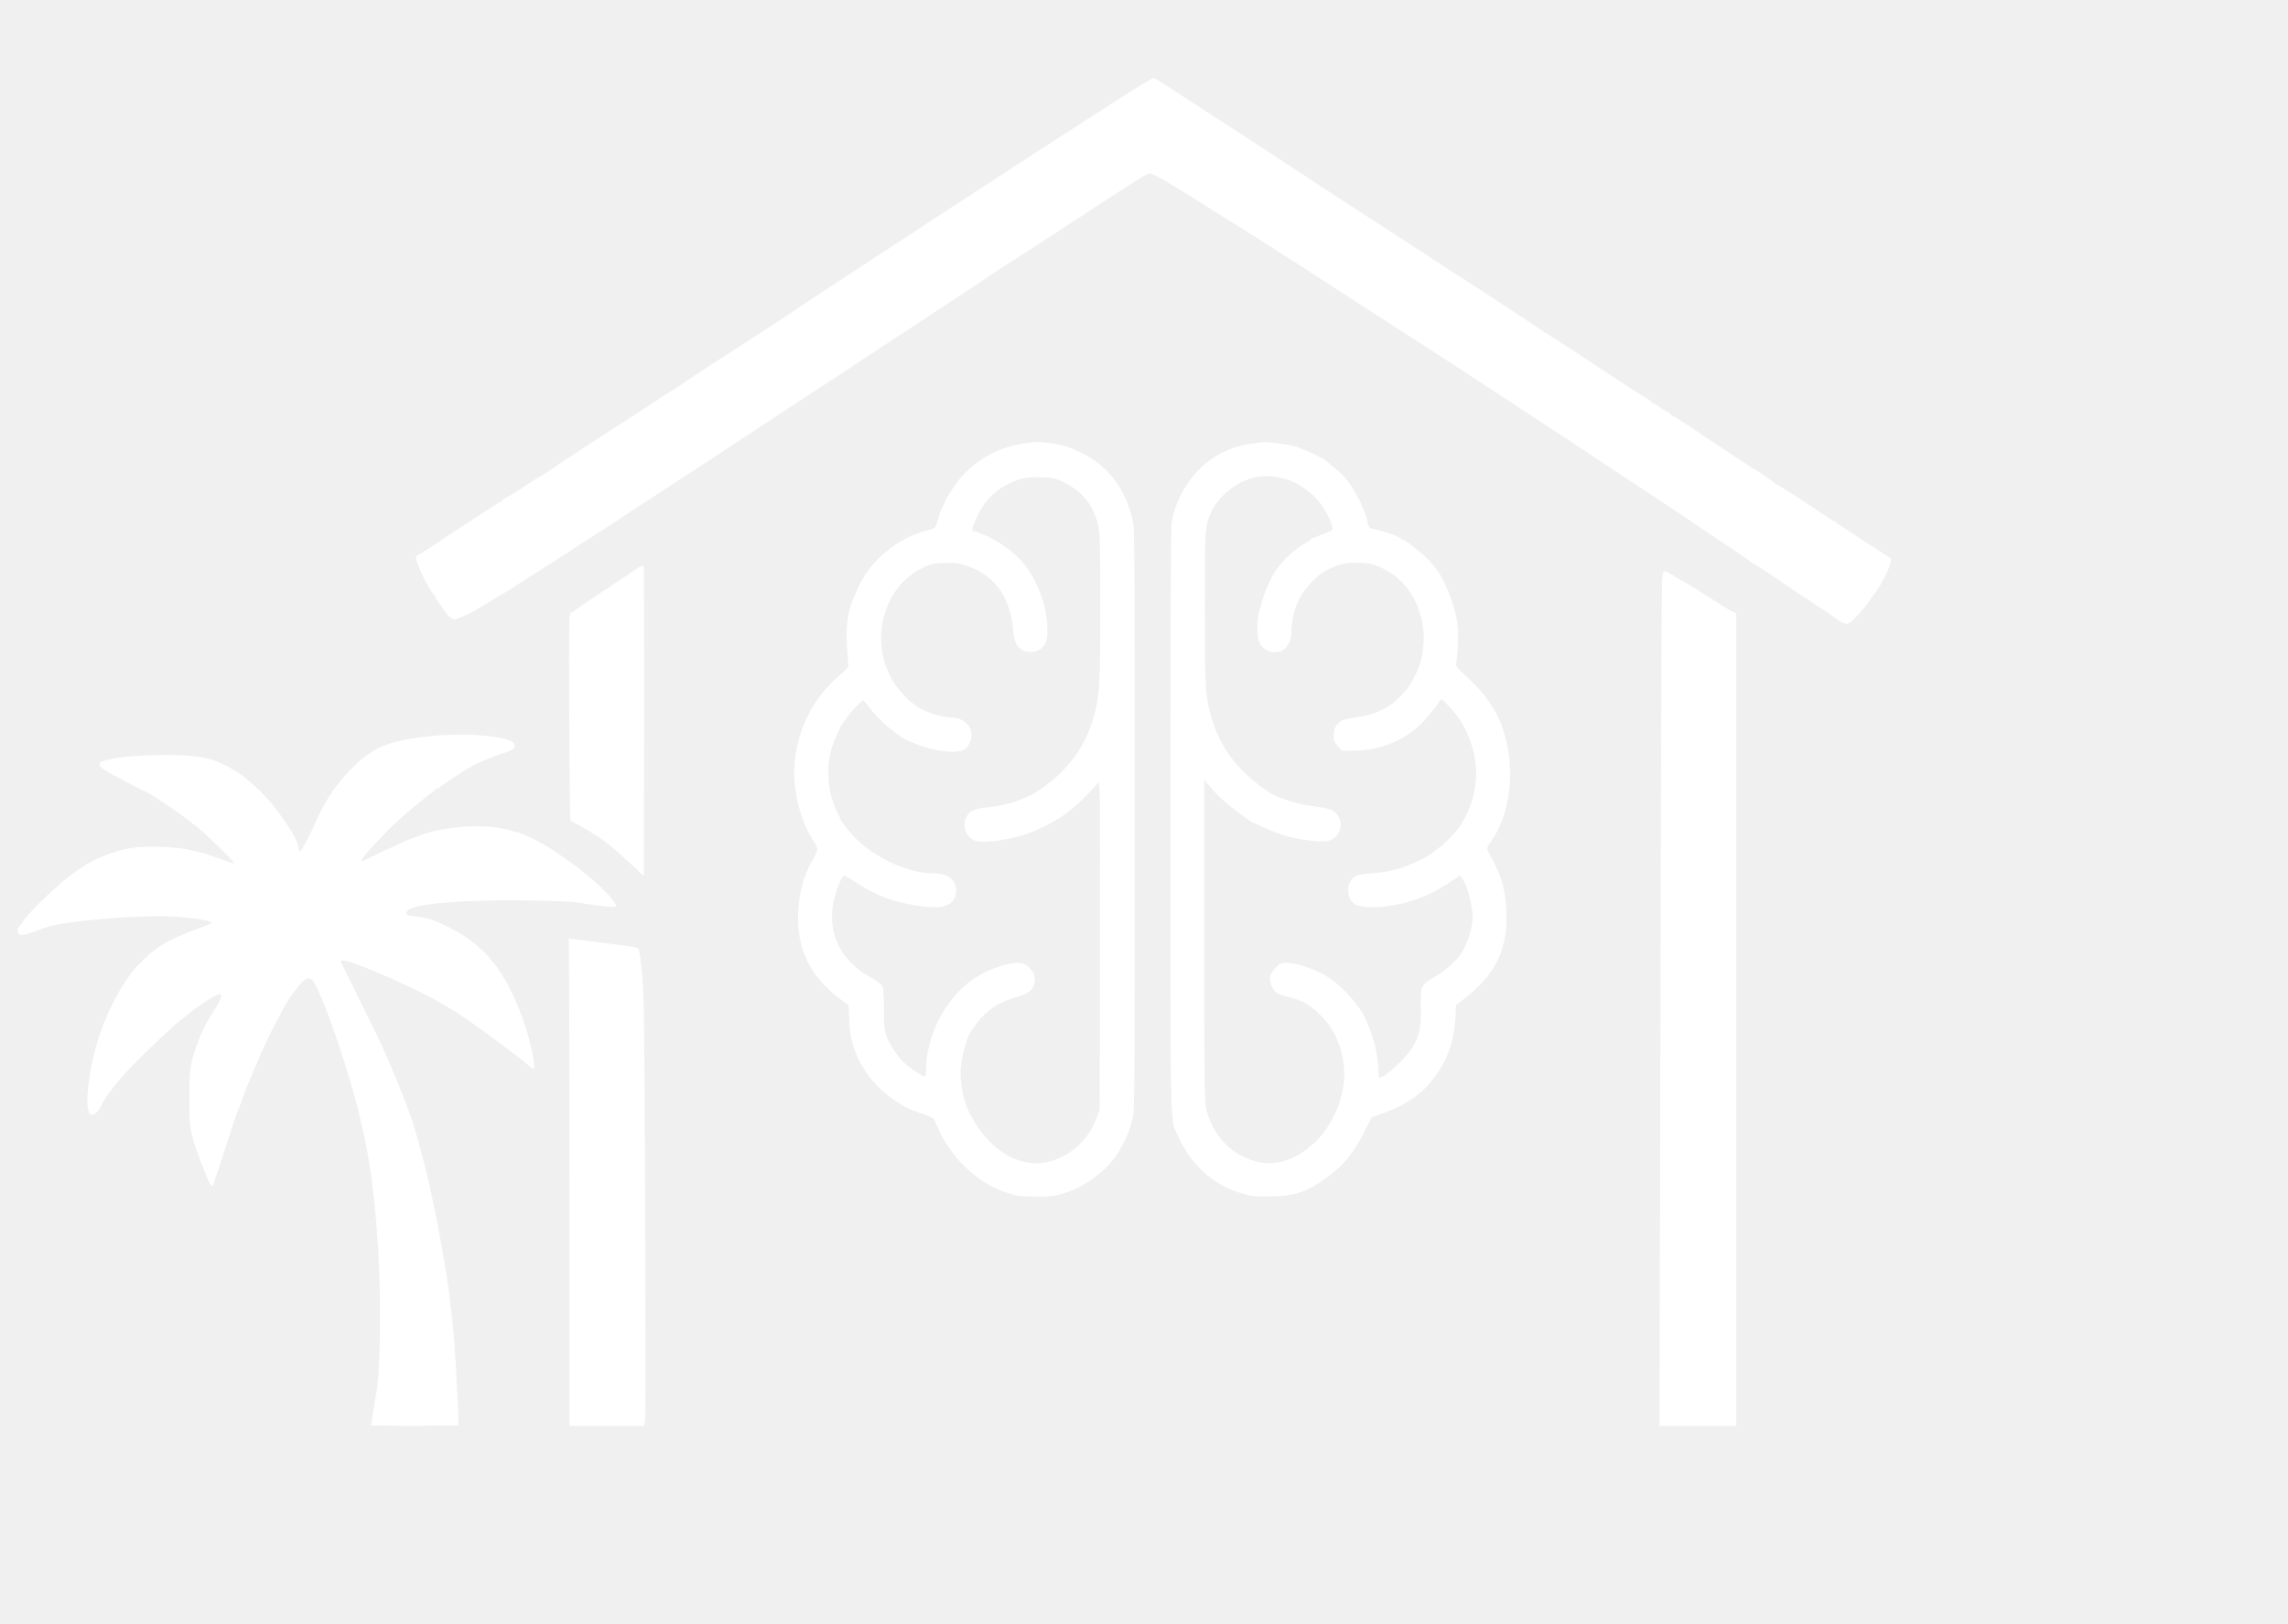
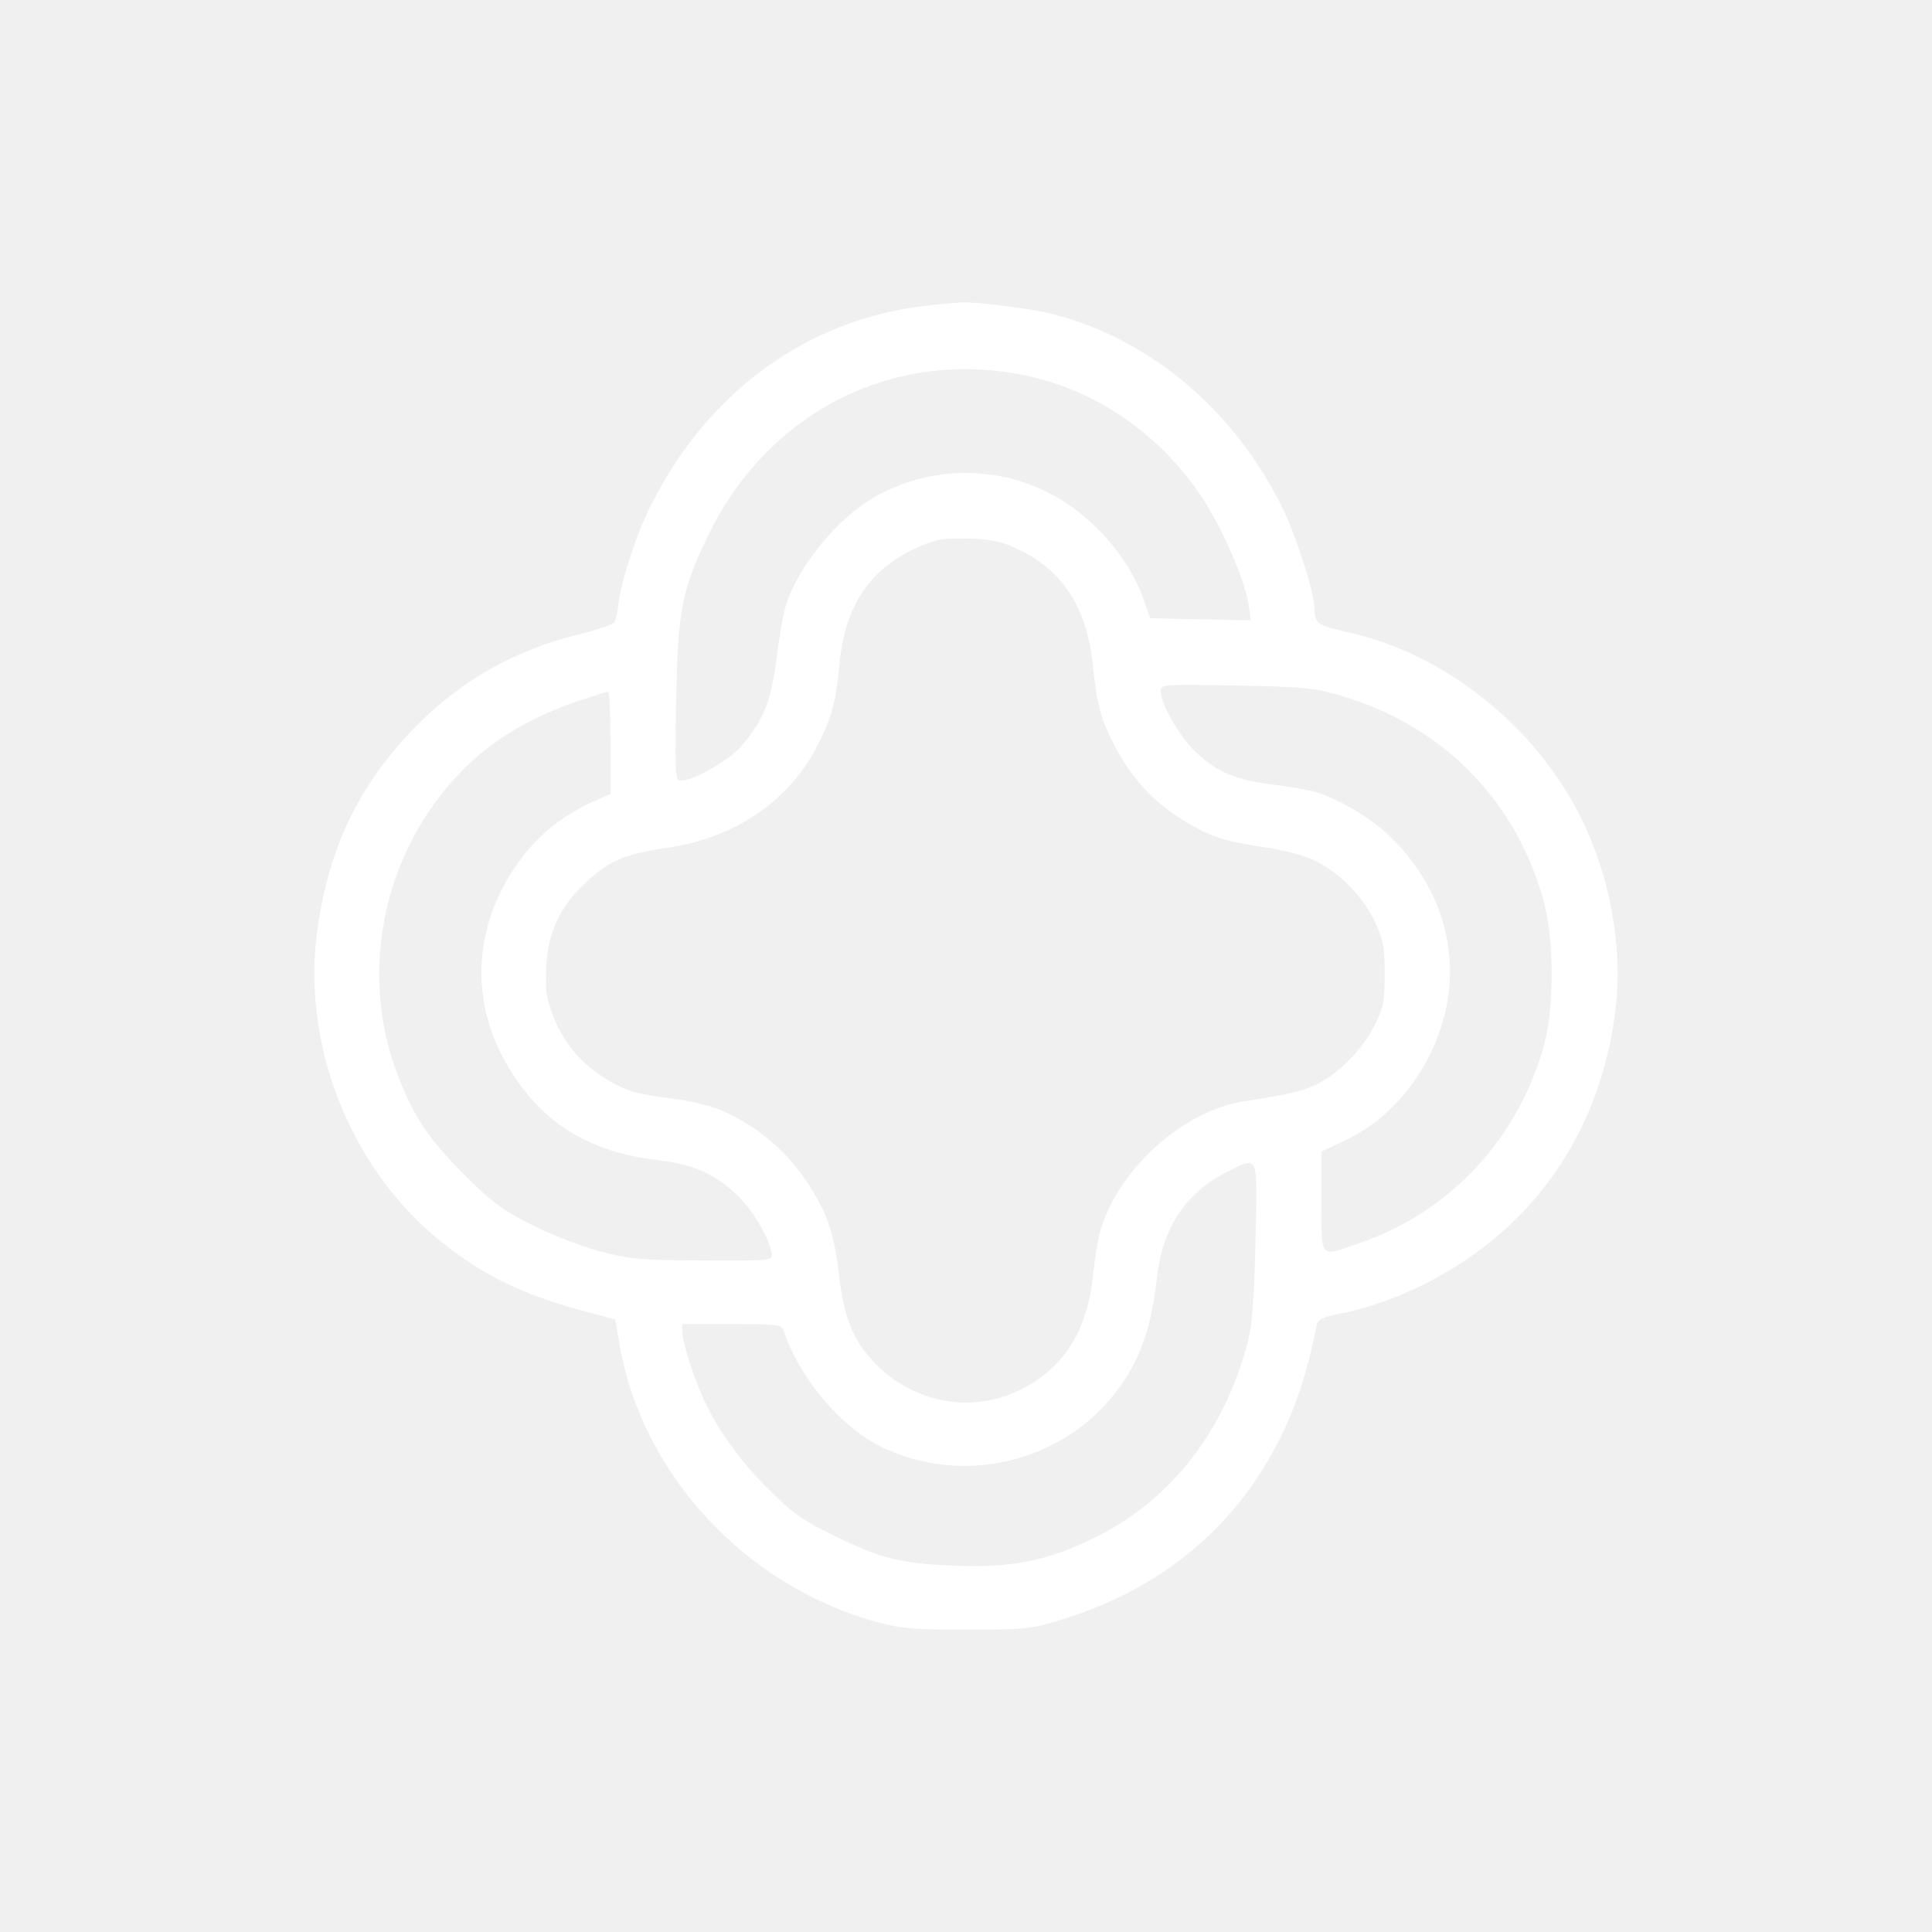
- <svg xmlns="http://www.w3.org/2000/svg" preserveAspectRatio="xMidYMid meet" viewBox="141.995 319.445 1892.352 1343.488" version="1.0" style="max-height: 500px" width="1892.352" height="1343.488">
-   <g stroke="none" fill="#ffffff" transform="translate(0,2048) scale(0.1,-0.1)">
-     <path d="M10690 16477 c-140 -90 -286 -184 -325 -209 -38 -25 -232 -150 -430 -278 -198 -129 -467 -304 -597 -389 -131 -86 -341 -223 -468 -306 -321 -209 -839 -549 -875 -575 -16 -12 -86 -58 -155 -103 -69 -44 -201 -131 -295 -192 -93 -61 -184 -120 -202 -130 -18 -11 -111 -73 -208 -137 -96 -65 -177 -118 -180 -118 -3 0 -42 -25 -87 -56 -46 -31 -157 -104 -248 -162 -91 -58 -237 -152 -325 -210 -88 -58 -191 -126 -230 -151 -38 -25 -72 -48 -75 -51 -8 -8 -89 -60 -94 -60 -3 0 -31 -17 -63 -39 -123 -82 -234 -151 -243 -151 -6 0 -10 -4 -10 -10 0 -5 -4 -10 -9 -10 -4 0 -41 -22 -82 -49 -41 -26 -135 -88 -209 -136 -211 -137 -214 -140 -225 -148 -30 -24 -179 -117 -186 -117 -17 0 -9 -41 21 -113 33 -77 108 -210 122 -215 4 -2 8 -8 8 -13 0 -9 36 -65 50 -79 3 -3 18 -24 34 -48 36 -52 57 -65 93 -56 27 7 113 46 143 64 8 5 38 23 65 38 28 16 87 52 133 81 46 28 86 51 88 51 3 0 10 5 17 11 7 5 66 44 132 86 176 110 282 179 450 289 83 54 155 101 160 103 6 2 28 16 50 31 37 26 187 124 475 312 267 173 412 268 930 610 146 96 312 205 370 243 58 37 202 132 320 210 118 78 283 186 365 240 83 54 263 173 400 263 214 141 326 216 403 268 10 7 114 74 232 149 118 76 240 155 270 175 30 21 96 63 145 95 50 32 153 100 230 150 288 187 334 215 357 215 13 0 71 -28 129 -63 146 -85 922 -574 1194 -751 61 -40 157 -103 215 -140 58 -37 231 -149 385 -249 155 -100 326 -210 380 -245 99 -63 186 -120 600 -391 116 -76 291 -191 390 -256 99 -64 189 -123 200 -131 52 -36 177 -119 835 -553 80 -52 147 -98 150 -101 3 -4 113 -78 245 -165 132 -87 242 -162 243 -167 2 -4 7 -8 11 -8 7 0 143 -87 196 -126 28 -20 246 -166 363 -242 54 -34 105 -69 114 -77 49 -41 99 -65 123 -59 26 6 131 119 180 194 17 25 32 47 35 50 36 35 129 212 135 258 l6 37 -202 130 c-110 72 -207 136 -214 143 -8 6 -18 12 -24 12 -6 0 -11 5 -11 10 0 6 -5 10 -10 10 -6 0 -41 20 -78 45 -186 126 -402 265 -411 265 -5 0 -11 4 -13 8 -3 8 -143 105 -163 113 -9 4 -88 55 -425 278 -63 42 -116 79 -118 83 -2 5 -8 8 -13 8 -5 0 -31 16 -58 35 -26 19 -53 35 -58 35 -6 0 -18 9 -28 20 -10 11 -22 20 -28 20 -5 0 -31 16 -57 35 -26 19 -53 35 -59 35 -6 0 -11 3 -11 8 0 4 -26 23 -57 42 -65 38 -281 179 -476 309 -70 47 -136 91 -145 96 -9 6 -30 19 -47 29 -16 11 -64 41 -105 68 -41 26 -102 66 -135 89 -79 53 -488 321 -665 434 -77 50 -250 162 -384 250 -135 88 -296 193 -358 232 -62 40 -245 159 -406 265 -161 106 -334 220 -385 253 -50 32 -182 118 -292 190 -110 72 -234 152 -275 178 -41 27 -142 93 -225 147 -82 55 -157 99 -165 100 -8 0 -130 -73 -270 -163z" />
-     <path d="M9880 13615 c-192 -29 -353 -113 -491 -256 -86 -88 -180 -253 -209 -364 -19 -72 -26 -83 -62 -90 -241 -52 -469 -224 -581 -440 -24 -48 -34 -69 -70 -160 -36 -89 -50 -203 -43 -345 4 -74 9 -148 12 -165 4 -28 -2 -36 -85 -108 -226 -195 -362 -493 -362 -795 0 -197 66 -428 161 -567 17 -24 30 -54 30 -66 0 -13 -18 -53 -40 -89 -77 -131 -120 -301 -120 -479 0 -277 114 -496 349 -671 l69 -51 5 -117 c5 -129 26 -218 74 -322 64 -136 170 -260 296 -343 105 -69 112 -73 215 -109 102 -35 122 -45 122 -61 0 -6 21 -53 46 -103 120 -241 330 -427 565 -501 74 -23 101 -26 224 -27 116 0 154 4 218 22 132 38 239 100 360 212 93 84 188 258 223 405 18 77 19 161 19 2485 0 2258 -1 2409 -18 2477 -62 259 -203 444 -416 549 -115 56 -160 70 -271 84 -100 12 -109 12 -220 -5z m324 -313 c167 -78 259 -191 301 -372 12 -54 15 -169 15 -660 0 -685 -5 -758 -66 -954 -51 -160 -130 -291 -249 -411 -184 -186 -373 -277 -630 -300 -90 -9 -130 -26 -155 -67 -49 -80 -12 -186 72 -209 93 -25 348 20 498 88 178 80 266 140 396 268 55 55 108 111 117 125 15 23 16 -79 14 -1340 l-2 -1365 -24 -65 c-68 -184 -213 -318 -394 -365 -224 -58 -464 72 -622 336 -62 105 -92 190 -105 307 -14 124 -1 219 48 367 17 49 80 144 127 190 85 83 158 126 269 157 113 31 150 59 162 122 9 50 -1 81 -40 123 -46 51 -109 56 -232 18 -189 -58 -321 -152 -440 -315 -109 -147 -184 -364 -184 -531 0 -50 -4 -69 -13 -69 -22 0 -150 89 -185 128 -60 67 -110 148 -132 211 -18 54 -20 84 -19 221 0 88 -4 166 -9 177 -15 27 -45 52 -100 82 -74 39 -100 59 -171 130 -133 134 -181 331 -130 527 25 97 63 184 81 184 7 0 43 -19 79 -43 96 -61 107 -67 189 -108 126 -62 338 -109 489 -109 116 0 179 59 168 157 -8 78 -77 123 -188 123 -194 0 -455 114 -623 271 -58 54 -146 165 -146 184 0 3 -8 17 -17 32 -9 14 -30 64 -46 112 -48 141 -48 317 -1 460 17 50 73 173 83 181 3 3 18 23 32 45 29 44 124 145 137 145 4 0 26 -23 47 -51 88 -115 227 -236 325 -281 123 -57 254 -90 366 -92 83 -1 117 16 145 74 50 105 -30 210 -160 210 -56 0 -161 30 -236 67 -98 49 -205 161 -263 275 -166 328 -44 742 263 893 74 36 88 39 182 43 90 4 112 1 184 -22 230 -74 362 -252 387 -522 10 -111 28 -151 82 -179 47 -24 121 -16 154 18 41 41 49 68 48 162 -1 117 -30 238 -87 362 -66 141 -146 237 -270 322 -73 51 -190 108 -237 118 -35 7 -35 12 -1 93 58 140 148 240 271 301 101 49 144 59 267 56 100 -3 116 -6 179 -35z" />
-     <path d="M11795 13619 c-279 -36 -484 -182 -615 -440 -29 -55 -56 -139 -69 -213 -8 -42 -11 -785 -11 -2452 0 -2648 -4 -2482 64 -2630 112 -241 286 -399 521 -470 79 -24 106 -28 225 -27 212 0 324 37 499 168 128 95 206 192 291 359 l65 128 95 34 c147 52 275 130 355 215 154 166 230 345 242 572 l6 108 55 42 c252 190 362 395 362 674 0 209 -35 345 -135 523 -14 25 -25 50 -25 57 0 7 15 34 34 60 97 136 156 344 156 556 0 193 -52 400 -133 532 -75 121 -116 169 -266 309 -45 42 -52 53 -47 75 4 14 9 84 13 154 7 152 -4 227 -55 377 -63 184 -146 305 -282 408 -19 15 -37 29 -40 32 -12 12 -70 50 -76 50 -4 0 -15 6 -23 14 -20 18 -194 76 -226 76 -27 0 -39 18 -49 74 -4 21 -11 46 -16 55 -5 9 -16 36 -25 61 -20 54 -88 171 -130 222 -16 21 -59 61 -95 90 -36 29 -71 59 -78 66 -22 20 -193 99 -254 116 -46 13 -237 39 -258 34 -3 0 -36 -5 -75 -9z m200 -283 c91 -16 148 -42 235 -107 81 -61 133 -125 178 -220 43 -91 44 -109 7 -121 -16 -6 -48 -18 -70 -28 -22 -9 -50 -21 -62 -24 -13 -4 -23 -11 -23 -14 0 -4 -17 -16 -37 -27 -58 -30 -158 -111 -195 -158 -18 -23 -40 -50 -49 -60 -29 -32 -97 -181 -118 -258 -11 -41 -25 -90 -31 -109 -15 -53 -13 -206 5 -239 25 -50 71 -81 120 -81 60 0 87 14 118 63 21 32 27 54 28 102 1 127 40 254 103 338 64 87 131 148 200 181 96 46 136 56 236 56 101 0 143 -10 229 -53 325 -162 429 -635 211 -957 -61 -91 -144 -166 -223 -204 -89 -42 -90 -42 -228 -66 -91 -15 -116 -23 -134 -42 -35 -38 -45 -63 -45 -112 0 -39 6 -52 34 -84 l35 -37 108 1 c238 2 459 106 603 283 19 23 43 53 53 64 10 12 26 34 35 50 9 15 19 27 22 27 16 0 129 -126 162 -180 170 -283 169 -592 -4 -865 -31 -49 -119 -141 -173 -181 -22 -16 -42 -31 -45 -34 -23 -25 -118 -75 -207 -111 -106 -42 -181 -58 -309 -68 -119 -9 -142 -18 -175 -68 -25 -37 -25 -109 0 -149 28 -47 75 -64 173 -64 223 1 453 73 648 205 l84 57 17 -21 c43 -53 89 -223 89 -331 0 -73 -37 -194 -85 -277 -38 -66 -128 -149 -224 -206 -123 -73 -122 -71 -120 -256 2 -169 -10 -231 -68 -329 -50 -87 -229 -252 -272 -252 -7 0 -11 22 -11 53 0 151 -58 358 -137 490 -56 94 -182 226 -268 282 -105 69 -267 125 -362 125 -37 0 -49 -6 -82 -39 -50 -50 -59 -95 -32 -155 22 -51 47 -67 146 -91 76 -19 131 -44 185 -84 49 -36 134 -126 151 -159 7 -15 22 -39 32 -53 10 -14 32 -66 49 -115 74 -221 34 -462 -116 -684 -51 -76 -157 -173 -232 -212 -165 -86 -291 -88 -460 -7 -144 68 -258 219 -298 392 -14 60 -16 226 -16 1395 l0 1327 37 -45 c48 -58 115 -125 178 -176 59 -47 180 -134 188 -134 3 0 43 -18 89 -39 138 -65 245 -95 395 -111 122 -13 170 -4 206 40 49 58 47 135 -4 188 -32 33 -61 41 -219 62 -93 12 -240 58 -309 97 -74 41 -182 127 -257 205 -122 126 -208 281 -252 455 -45 172 -47 218 -47 878 0 691 -1 679 63 815 36 78 139 175 235 224 107 53 190 64 312 42z" />
-     <path d="M6706 12593 c-16 -8 -34 -20 -40 -25 -6 -5 -54 -37 -106 -71 -52 -34 -96 -65 -98 -69 -2 -5 -7 -8 -12 -8 -9 0 -222 -143 -262 -176 -16 -12 -36 -25 -46 -28 -16 -6 -17 -51 -14 -858 2 -469 6 -856 10 -859 4 -4 50 -30 102 -59 140 -77 221 -138 395 -300 l110 -102 3 1278 c1 703 -1 1281 -5 1285 -5 4 -21 1 -37 -8z" />
-     <path d="M15166 12483 c-3 -43 -8 -1210 -11 -2593 -3 -1383 -6 -2939 -8 -3458 l-2 -942 318 0 317 0 0 3360 0 3360 -42 21 c-23 12 -98 58 -167 103 -156 100 -152 98 -231 142 -36 20 -82 47 -102 60 -60 38 -65 34 -72 -53z" />
-     <path d="M4955 11193 c-151 -15 -305 -49 -382 -85 -201 -93 -418 -340 -533 -604 -56 -127 -124 -257 -137 -262 -8 -2 -13 7 -13 25 -1 84 -210 383 -356 509 -31 27 -66 57 -78 68 -73 64 -207 134 -316 166 -148 43 -620 38 -820 -8 -62 -14 -76 -21 -78 -39 -4 -25 43 -55 263 -167 145 -73 205 -106 215 -116 3 -3 39 -27 80 -54 65 -42 188 -132 253 -185 96 -78 311 -290 303 -298 -2 -3 -54 14 -115 37 -195 73 -340 100 -546 100 -160 0 -229 -10 -358 -54 -127 -43 -212 -90 -356 -198 -99 -74 -371 -343 -371 -366 0 -5 -9 -17 -19 -26 -37 -34 -31 -86 11 -86 19 0 123 33 173 55 133 58 793 116 1100 96 149 -9 313 -38 298 -51 -4 -4 -60 -27 -123 -50 -248 -92 -346 -152 -479 -289 -124 -129 -248 -353 -330 -596 -88 -261 -127 -602 -75 -646 24 -20 60 7 91 70 43 87 136 204 268 340 126 130 323 315 389 366 21 17 57 45 80 64 67 56 217 151 237 151 36 0 23 -37 -55 -158 -59 -91 -93 -162 -128 -260 -56 -163 -62 -208 -62 -447 1 -212 2 -224 31 -335 29 -109 140 -390 155 -390 8 0 21 35 124 355 47 149 90 275 94 280 4 6 11 21 15 35 30 101 202 506 273 640 120 230 138 259 220 358 49 59 85 68 113 29 49 -68 167 -377 263 -687 170 -550 231 -884 272 -1505 28 -427 20 -1063 -16 -1230 -7 -32 -40 -240 -40 -252 0 -5 716 -4 721 1 5 5 -15 419 -31 651 -15 219 -60 583 -90 729 -5 28 -21 116 -35 196 -13 80 -39 208 -56 285 -17 77 -35 158 -39 180 -24 111 -124 471 -145 520 -7 17 -36 92 -64 167 -45 121 -126 312 -208 488 -14 30 -88 180 -164 333 -77 153 -139 282 -139 287 0 21 55 8 187 -44 341 -135 645 -288 842 -425 188 -132 424 -306 496 -368 22 -19 48 -39 59 -45 17 -9 18 -7 12 48 -19 162 -100 412 -193 598 -126 252 -272 400 -516 522 -123 61 -181 80 -279 89 -70 7 -80 15 -55 48 42 56 480 92 1007 83 184 -3 358 -10 385 -15 139 -24 303 -44 319 -38 16 6 16 8 -1 34 -61 97 -260 269 -488 420 -182 121 -295 169 -475 200 -187 32 -501 0 -655 -67 -11 -5 -31 -12 -45 -16 -14 -4 -52 -19 -85 -34 -141 -65 -263 -122 -296 -140 -75 -41 -66 -17 34 93 145 159 217 228 351 337 38 30 80 65 95 78 14 13 38 30 54 40 15 9 27 20 27 24 0 4 6 8 14 8 8 0 16 4 18 8 4 9 235 162 245 162 3 0 14 6 22 13 9 7 41 23 71 36 30 13 64 28 76 33 11 5 63 24 115 42 82 28 94 35 97 56 5 45 -71 72 -252 89 -140 14 -294 12 -471 -6z" />
-     <path d="M6124 9504 c3 -9 6 -915 6 -2015 l0 -1999 309 0 310 0 7 58 c8 62 -3 3106 -12 3422 -6 213 -28 446 -44 465 -11 14 -11 14 -333 55 -268 35 -251 34 -243 14z" />
-   </g>
+ <svg xmlns="http://www.w3.org/2000/svg" width="2000" zoomAndPan="magnify" viewBox="0 0 1500 1500" height="2000" preserveAspectRatio="xMidYMid meet" version="1.0">
+   <path fill="#ffffff" d="M 718.398 237.449 C 626.582 248.062 549.621 304.059 505.305 392.426 C 494.426 413.922 483.016 448.422 480.359 467.527 C 479.562 474.691 477.973 481.855 476.91 483.184 C 476.113 484.777 463.375 489.023 448.516 492.738 C 400.219 504.68 359.352 527.766 325.383 561.469 C 280.535 606.316 256.387 654.613 246.832 718.836 C 233.031 809.062 271.512 907.516 342.898 964.305 C 375.805 990.578 404.996 1004.641 451.168 1017.379 L 477.707 1024.547 L 480.891 1043.121 C 497.875 1144.227 578.812 1231.535 680.984 1259.398 C 700.621 1264.707 709.645 1265.238 751.305 1265.238 C 795.359 1265.238 800.93 1264.707 822.957 1257.809 C 888.504 1238.172 941.047 1200.223 976.078 1147.414 C 998.633 1113.445 1012.699 1077.621 1022.254 1029.055 C 1023.047 1024.547 1026.5 1022.688 1039.766 1020.035 C 1076.918 1012.867 1117.52 994.293 1150.16 969.613 C 1209.074 925.297 1245.43 860.016 1254.453 782.258 C 1260.027 735.023 1249.676 678.766 1227.121 634.18 C 1191.293 562.797 1120.973 507.066 1045.605 490.613 C 1023.047 485.574 1020.66 483.98 1020.66 473.102 C 1020.66 461.156 1007.656 420.023 997.043 397.203 C 960.156 319.98 893.812 263.191 817.117 243.816 C 800.398 239.57 758.738 234.266 746 234.793 C 741.754 235.059 729.016 236.121 718.398 237.449 Z M 792.438 290.789 C 848.699 301.402 899.383 335.637 932.82 385.527 C 949.008 410.207 966.789 450.543 969.441 469.648 L 971.035 481.59 L 932.023 480.797 L 893.016 480 L 888.238 466.465 C 876.562 431.969 846.574 398.531 812.609 381.812 C 771.738 361.645 723.176 362.438 682.574 383.934 C 651.527 400.121 618.621 440.195 609.598 472.039 C 607.738 477.875 604.82 496.188 602.699 512.641 C 598.453 545.281 592.613 559.348 575.629 579.25 C 566.605 589.863 538.477 606.051 528.922 606.051 C 524.148 606.051 523.883 603.93 524.941 544.219 C 526.27 473.629 529.453 457.973 549.621 416.043 C 595.531 321.043 691.332 271.418 792.438 290.789 Z M 792.969 427.723 C 825.609 443.645 843.922 472.836 848.434 516.09 C 851.617 547.402 854.535 558.285 865.684 579.516 C 877.891 603.133 895.137 621.973 916.102 635.242 C 938.395 649.309 948.742 652.758 981.383 657.801 C 997.836 660.188 1012.965 664.168 1021.457 668.414 C 1040.562 677.969 1058.609 696.543 1067.633 715.918 C 1074 729.98 1075.062 735.289 1075.062 755.988 C 1075.062 776.953 1074.266 781.73 1067.367 795.793 C 1058.078 814.637 1039.234 833.742 1021.988 841.969 C 1010.047 847.543 1004.473 848.867 964.93 855.238 C 917.164 862.934 866.477 909.637 853.742 957.672 C 852.148 963.508 849.758 978.637 848.434 991.641 C 844.453 1027.199 831.449 1052.145 808.098 1069.395 C 767.492 1099.113 714.949 1094.602 679.125 1058.246 C 662.672 1041.262 655.242 1022.953 651.527 990.844 C 648.078 960.59 643.301 944.934 631.359 925.297 C 618.355 903.535 602.168 886.816 582.527 874.078 C 562.891 861.605 548.031 856.297 520.961 852.848 C 492.832 849.398 483.016 846.215 466.031 834.805 C 448.516 822.863 436.574 807.734 428.879 787.301 C 424.102 774.828 423.305 767.93 424.102 750.68 C 425.695 723.348 434.184 704.77 454.09 685.93 C 472.664 668.148 484.871 663.105 519.105 658.066 C 570.586 650.367 611.984 622.238 634.012 580.047 C 645.422 558.285 649.137 545.281 651.793 515.027 C 656.305 469.121 676.207 440.195 715.215 423.742 C 727.688 418.434 733.793 417.637 752.633 418.168 C 772.004 418.965 777.844 420.289 792.969 427.723 Z M 1043.215 540.77 C 1121.238 564.387 1177.762 622.504 1198.727 700.523 C 1206.688 729.715 1206.688 781.73 1198.992 810.656 C 1179.352 883.102 1126.543 940.422 1057.016 964.57 C 1023.578 976.246 1025.969 978.637 1025.969 932.992 L 1025.969 893.98 L 1044.809 885.223 C 1083.555 866.914 1113.805 826.844 1123.094 781.199 C 1132.648 733.43 1116.461 685.133 1078.512 648.777 C 1063.648 634.445 1037.113 619.055 1019.332 614.277 C 1013.496 612.953 998.898 610.297 986.691 608.973 C 959.625 605.52 945.293 599.418 929.105 584.555 C 916.367 572.879 901.242 546.875 901.242 536.789 C 901.242 531.215 901.508 531.215 960.422 532.277 C 1015.352 533.34 1020.926 534.137 1043.215 540.77 Z M 473.992 576.594 L 473.992 616.402 L 459.129 623.035 C 437.637 632.855 419.855 646.918 406.055 664.699 C 367.047 715.387 363.066 777.75 395.973 830.559 C 421.715 872.484 458.07 894.512 510.082 900.617 C 538.211 903.801 555.461 911.496 573.508 929.012 C 585.449 940.953 597.125 961.121 599.246 973.594 C 600.043 978.637 598.719 978.902 545.641 978.637 C 496.281 978.371 488.852 977.574 465.5 971.469 C 450.637 967.488 428.348 958.734 412.426 950.77 C 389.07 938.828 381.375 932.992 359.883 911.496 C 331.75 883.102 320.605 866.117 307.867 832.148 C 282.125 763.418 293.805 682.215 338.652 621.973 C 366.781 584.027 400.75 560.406 451.434 543.422 C 461.785 539.973 470.809 537.32 472.133 537.055 C 473.195 537.055 473.992 554.836 473.992 576.594 Z M 974.75 963.508 C 973.953 1005.438 972.098 1029.055 969.176 1040.203 C 951.133 1111.586 907.609 1166.785 846.574 1195.445 C 811.547 1212.164 784.742 1217.207 742.02 1215.613 C 699.027 1214.02 683.637 1210.039 646.484 1191.73 C 623.133 1180.32 615.172 1174.746 597.125 1156.699 C 575.098 1135.207 555.195 1107.34 545.641 1084.785 C 537.414 1066.207 529.719 1041.262 529.719 1034.098 L 529.719 1027.996 L 568.199 1027.996 C 602.699 1027.996 606.945 1028.527 608.27 1032.508 C 619.945 1068.863 652.32 1107.605 683.637 1123 C 755.023 1158.027 842.328 1130.164 879.48 1060.637 C 889.301 1041.793 894.875 1021.625 898.324 991.902 C 902.305 953.426 920.879 925.828 952.195 910.168 C 977.668 897.43 976.344 894.512 974.75 963.508 Z M 974.75 963.508 " fill-opacity="1" fill-rule="nonzero" />
</svg>
